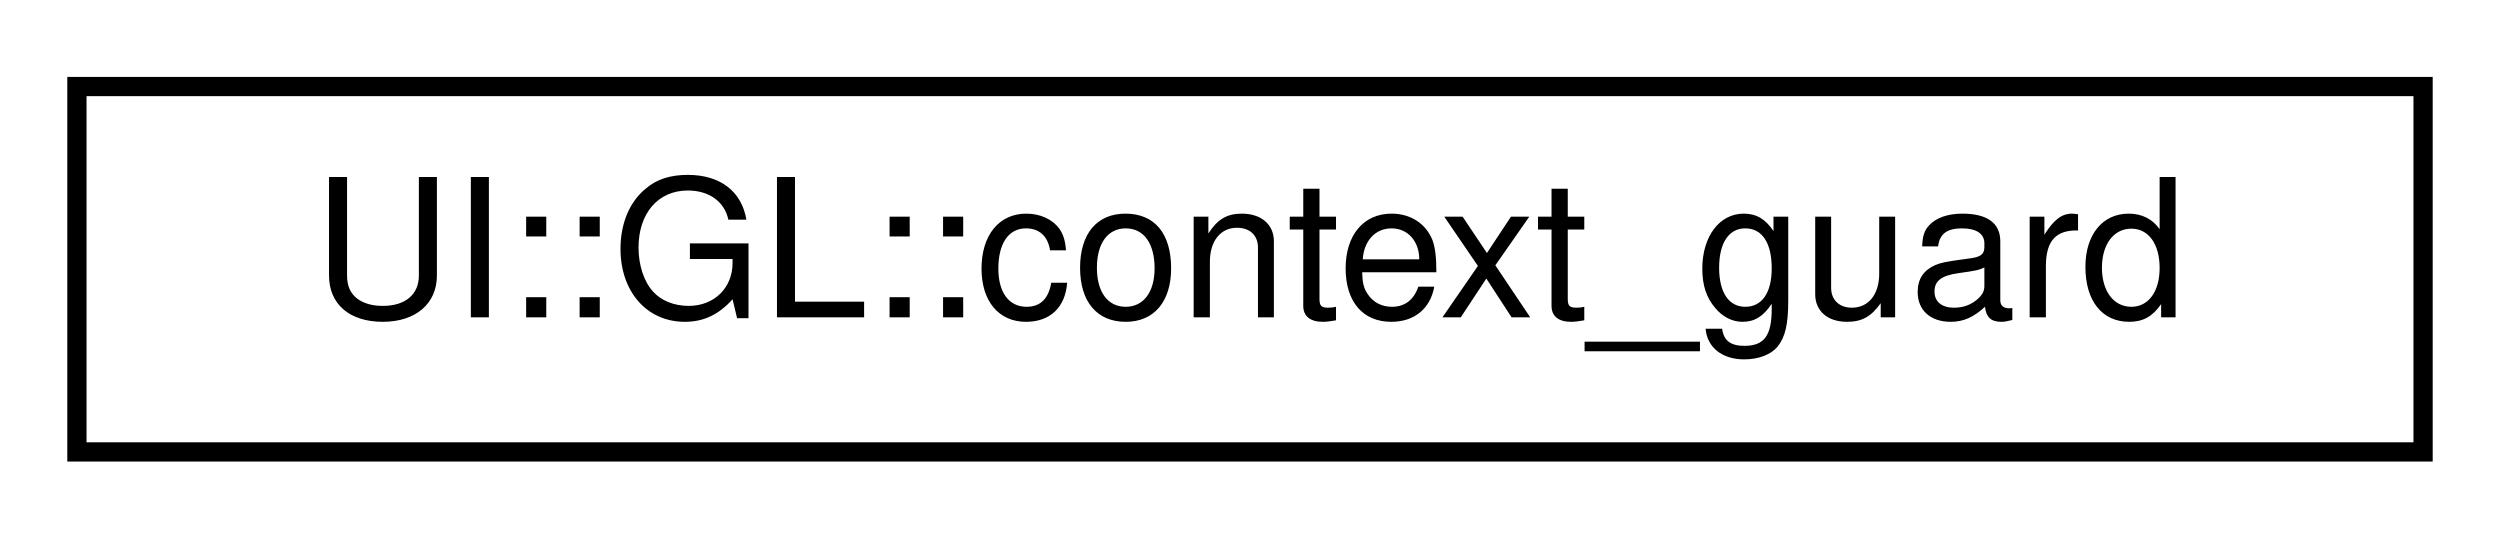
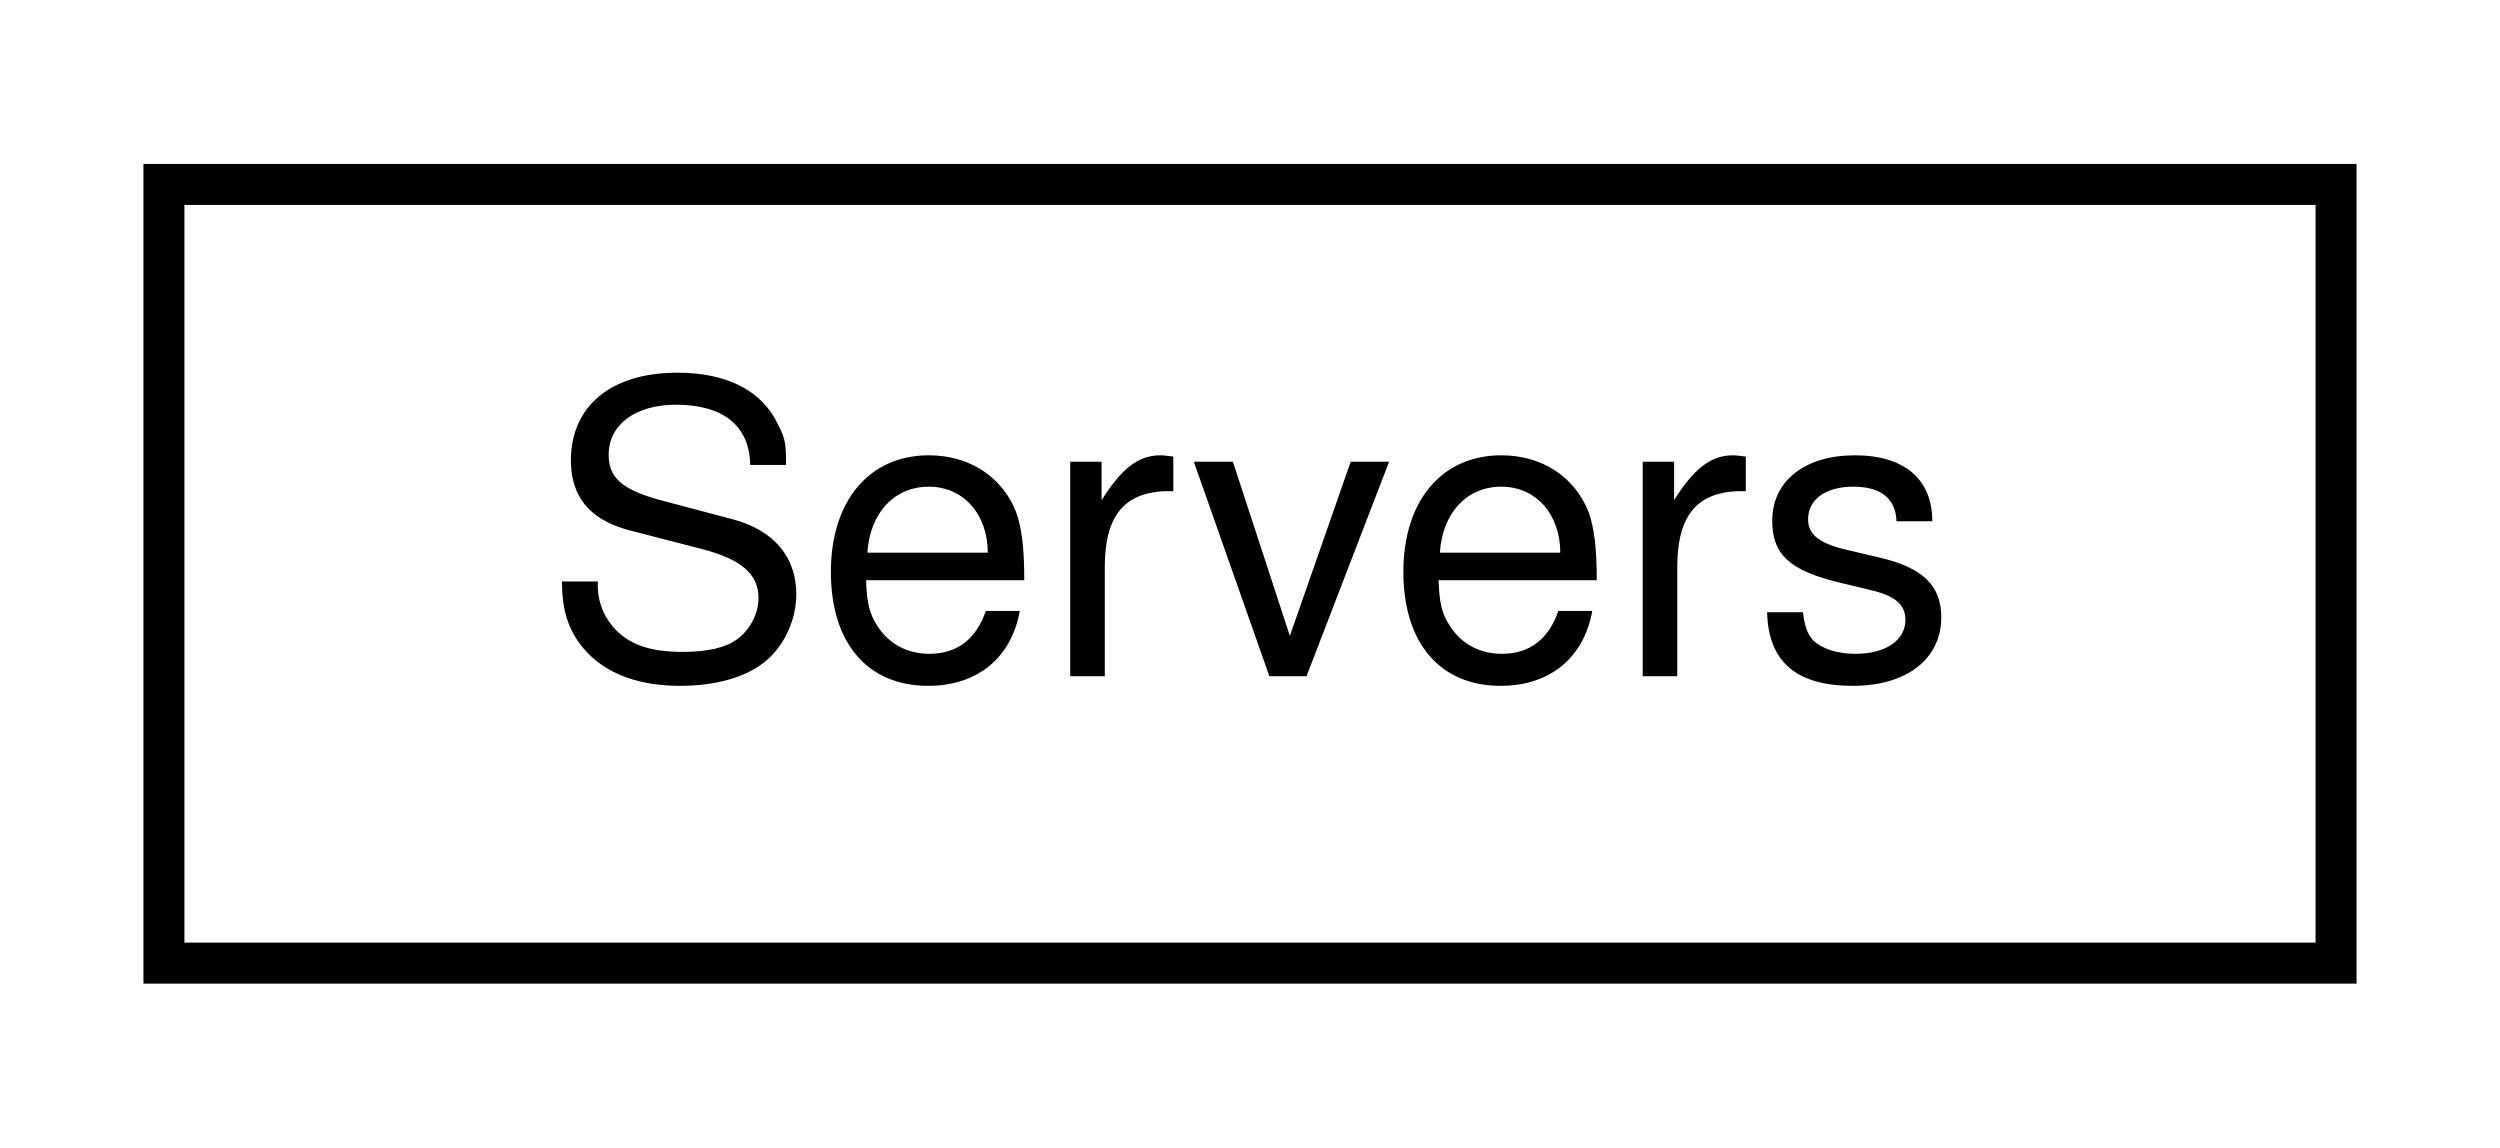
- <svg xmlns="http://www.w3.org/2000/svg" xmlns:xlink="http://www.w3.org/1999/xlink" width="130pt" height="28pt" viewBox="0.00 0.00 130.00 28.00">
+ <svg xmlns="http://www.w3.org/2000/svg" xmlns:xlink="http://www.w3.org/1999/xlink" width="61pt" height="28pt" viewBox="0.00 0.00 61.00 28.00">
  <g id="graph0" class="graph" transform="scale(1 1) rotate(0) translate(4 24)">
    <g id="node1" class="node">
      <g id="a_node1">
-         <a xlink:href="structUI_1_1GL_1_1context__guard.html" target="_top" xlink:title=" ">
-           <polygon fill="none" stroke="black" points="0,-0.5 0,-19.5 122,-19.5 122,-0.5 0,-0.5" />
-           <text text-anchor="middle" x="61" y="-7.5" font-family="Helvetica,sans-Serif" font-size="10.00">UI::GL::context_guard</text>
+         <a target="_parent" xlink:href="../libpalliate/classServers.html" xlink:title=" ">
+           <polygon fill="none" stroke="black" points="0,-0.5 0,-19.5 53,-19.5 53,-0.5 0,-0.5" />
+           <text text-anchor="middle" x="26.5" y="-7.5" font-family="Helvetica,sans-Serif" font-size="10.00">Servers</text>
        </a>
      </g>
    </g>
  </g>
</svg>
